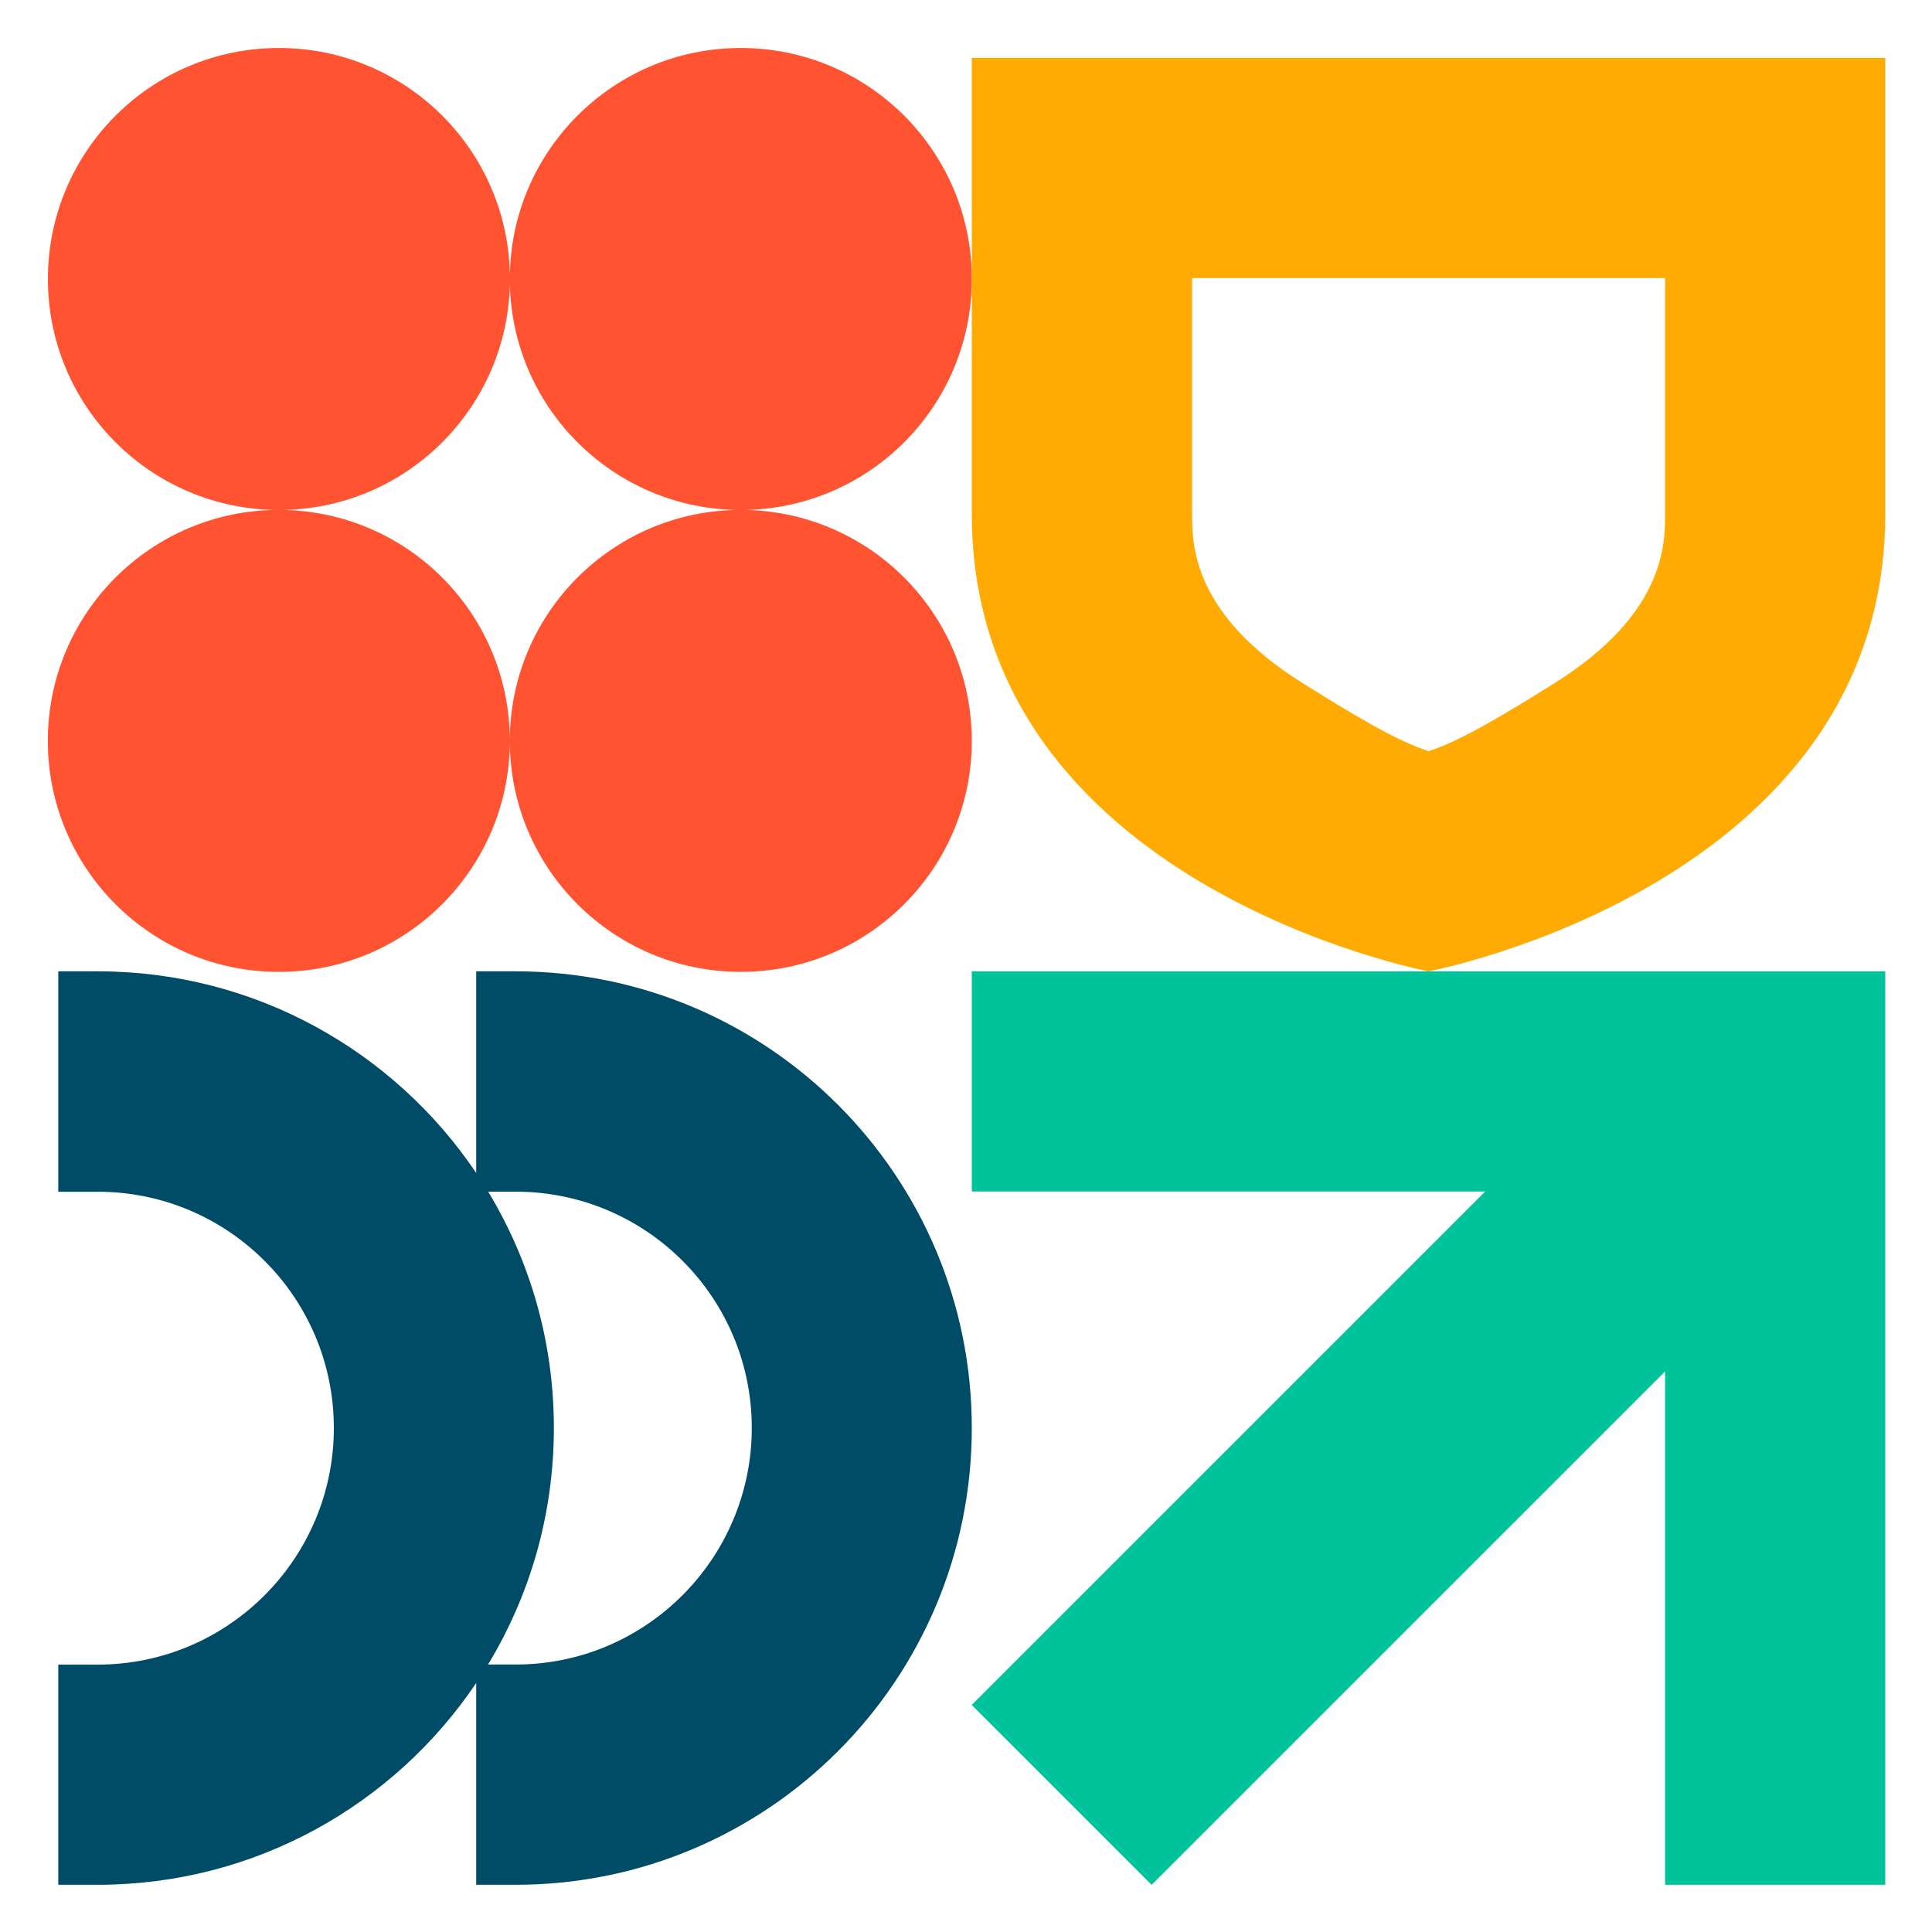
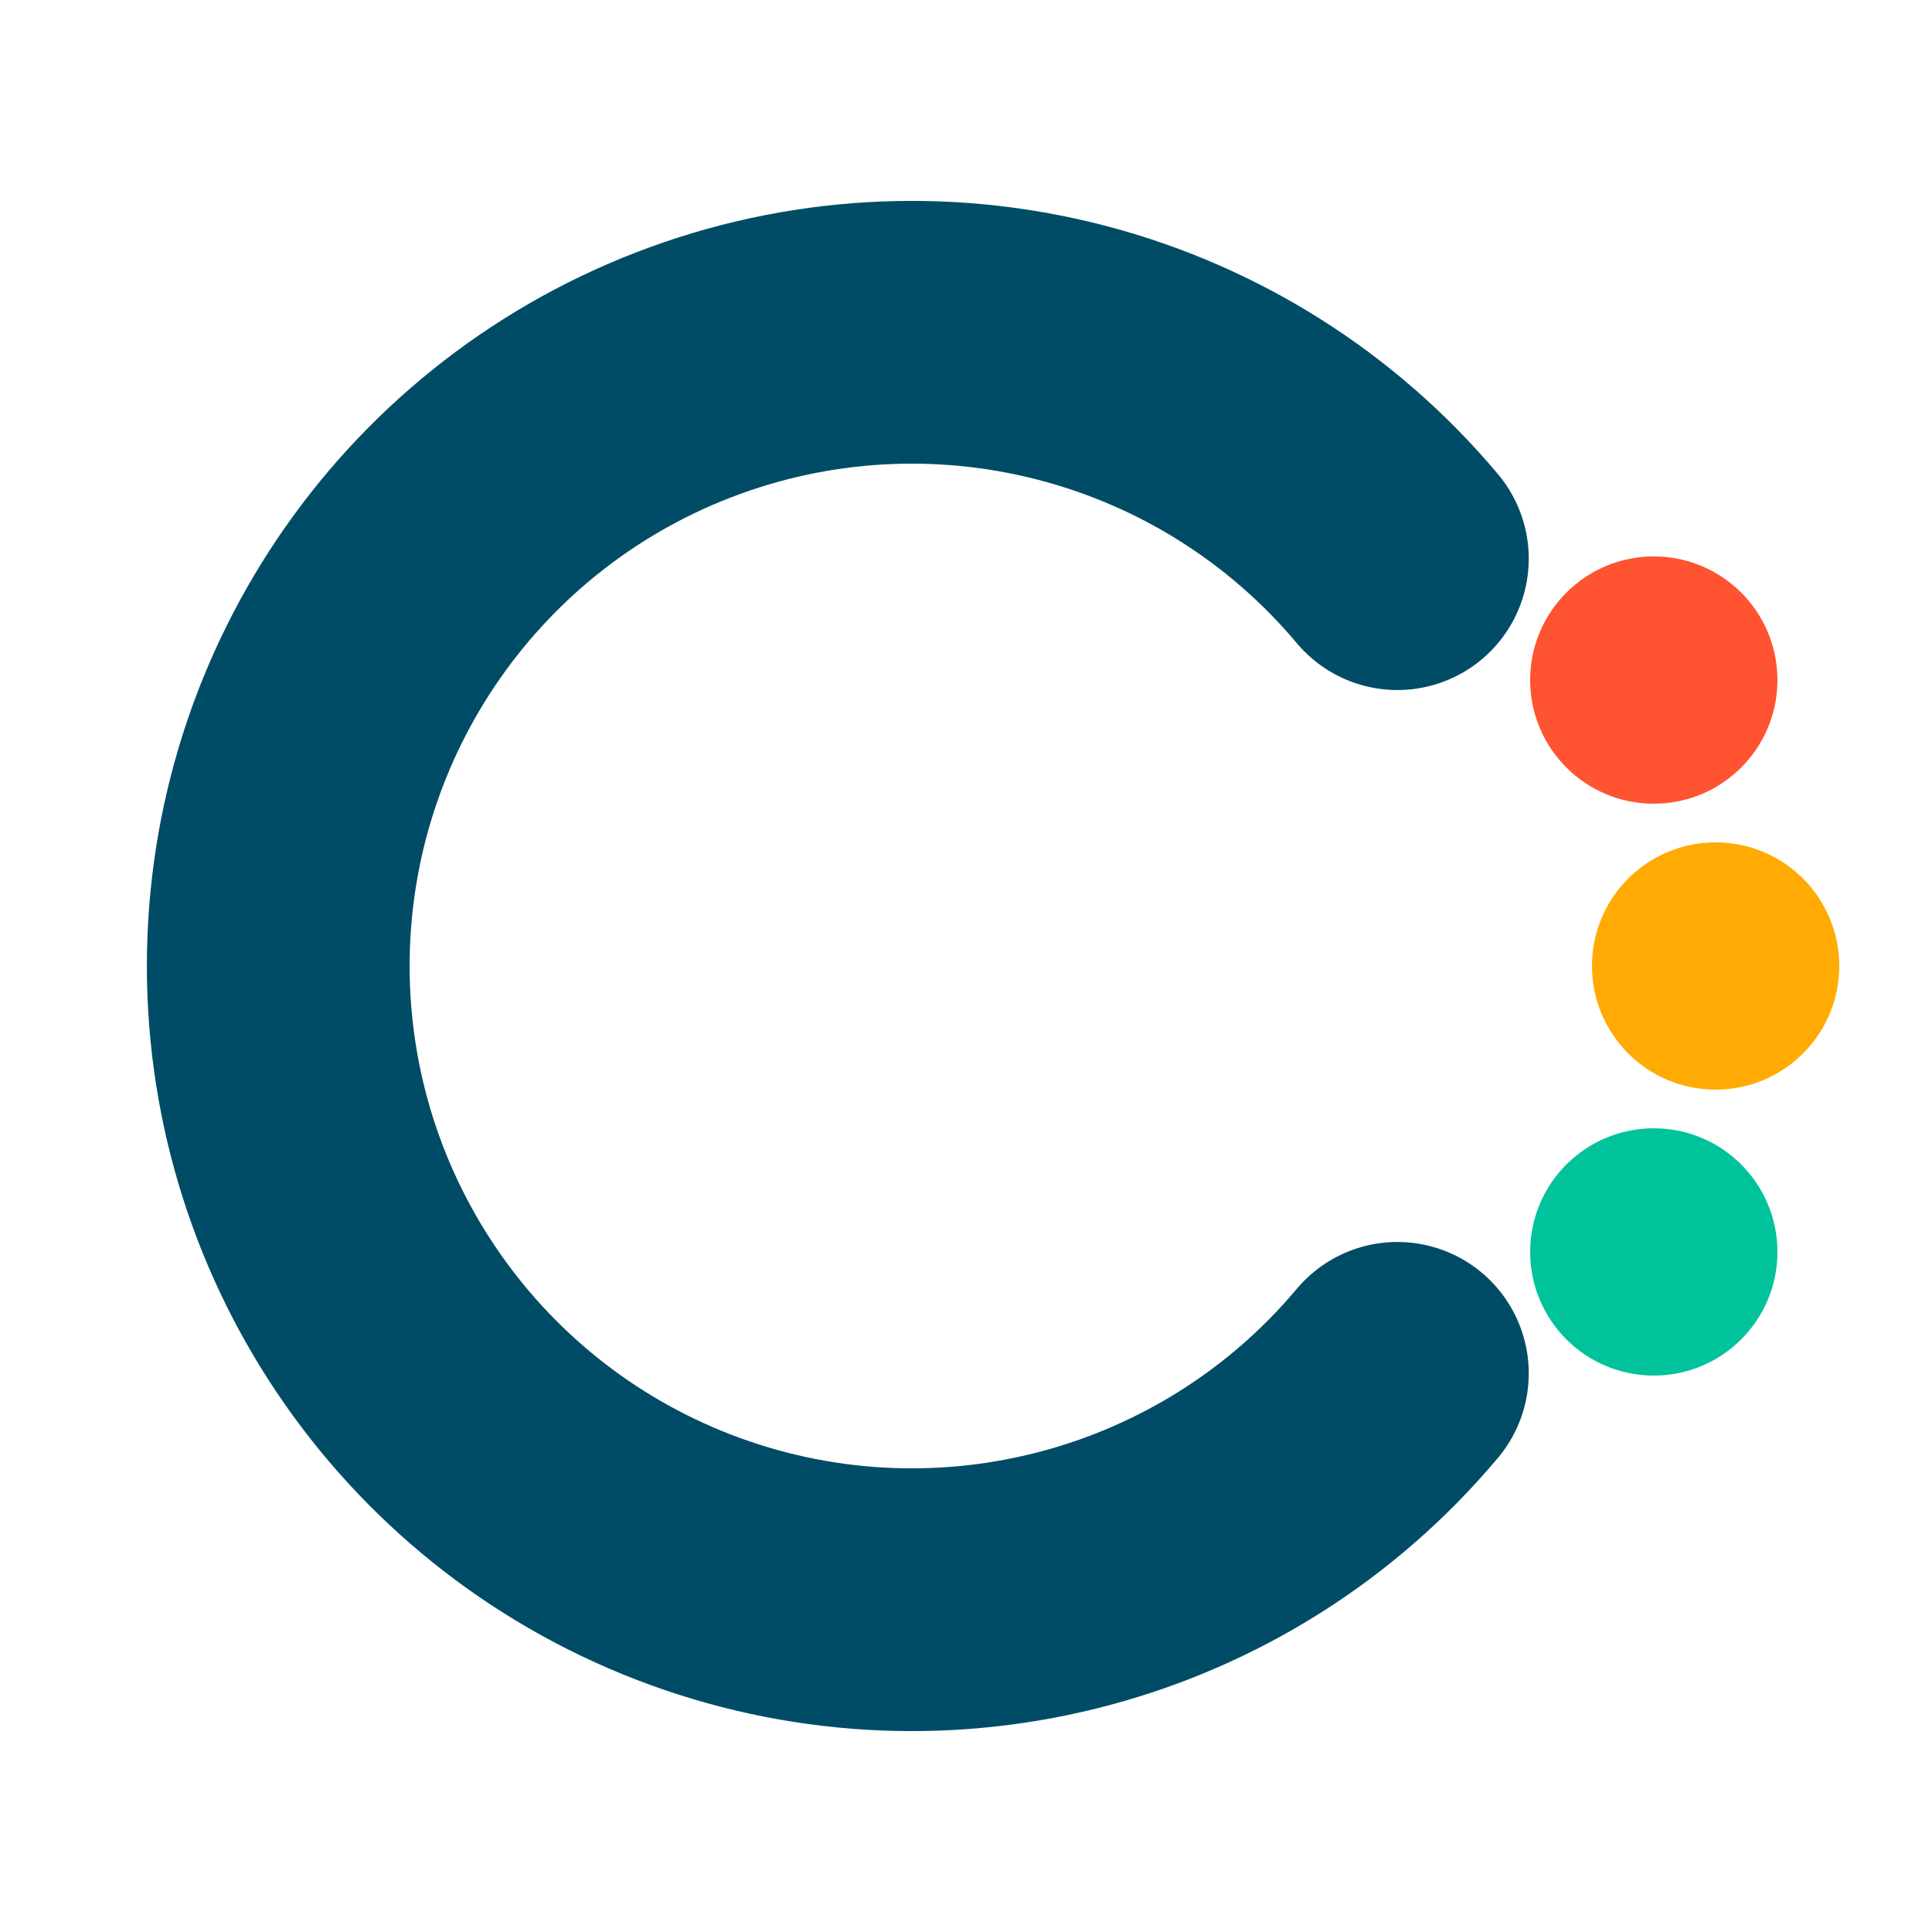
- <svg xmlns="http://www.w3.org/2000/svg" viewBox="112 112 250 250">
-   <path fill="#ff5331" d="M177.97,207.87c0,16.51-13.38,29.89-29.89,29.89s-29.89-13.38-29.89-29.89,13.38-29.89,29.89-29.89,29.89,13.38,29.89,29.89ZM207.86,177.98c-16.51,0-29.89,13.38-29.89,29.89s13.38,29.89,29.89,29.89,29.89-13.38,29.89-29.89-13.38-29.89-29.89-29.89ZM148.09,118.21c-16.51,0-29.89,13.38-29.89,29.89s13.38,29.89,29.89,29.89,29.89-13.38,29.89-29.89-13.38-29.89-29.89-29.89ZM207.86,118.21c-16.51,0-29.89,13.38-29.89,29.89s13.38,29.89,29.89,29.89,29.89-13.38,29.89-29.89-13.38-29.89-29.89-29.89Z" />
-   <path fill="#ffab03" d="M327.46,148.18v30.35c0,3.88,0,12.96-14.45,21.96-5.77,3.59-11.83,7.33-16.15,8.71-4.33-1.38-10.38-5.12-16.15-8.71-14.45-9-14.45-18.08-14.45-21.96v-30.55h61.21M355.95,119.49h-118.2v59.01c0,48.03,59.1,59.19,59.1,59.19,0,0,59.1-11.16,59.1-59.19v-59.01h0Z" />
-   <path fill="#004c66" d="M178.73,237.69h-5.11v26.09c-10.6-15.74-28.58-26.09-48.97-26.09h-5.11v28.52h5.11c16.86,0,30.55,13.69,30.55,30.57s-13.69,30.62-30.55,30.62h-5.11v28.49h5.11c20.39,0,38.37-10.36,48.97-26.11v26.11h5.11c32.6,0,59.02-26.47,59.02-59.11s-26.42-59.09-59.02-59.09ZM178.73,327.39h-3.58c5.41-8.93,8.52-19.41,8.52-30.62s-3.11-21.65-8.5-30.57h3.56c16.86,0,30.55,13.69,30.55,30.57s-13.69,30.62-30.55,30.62Z" />
-   <path fill="#00c39b" d="M355.95,237.69v118.2h-28.49v-66.43l-66.44,66.44-23.28-23.28,66.44-66.44h-66.43v-28.49h118.2Z" />
+ <svg xmlns="http://www.w3.org/2000/svg" viewBox="0 0 250 250" width="250" height="250" role="img" aria-labelledby="t">
+   <path d="M180.82,177.71 A82,82 0 1 1 180.82,72.29" fill="none" stroke="#004c66" stroke-width="34" stroke-linecap="round" />
+   <circle cx="214" cy="88" r="16" fill="#ff5331" />
+   <circle cx="222" cy="125" r="16" fill="#ffab03" />
+   <circle cx="214" cy="162" r="16" fill="#00c39b" />
</svg>
